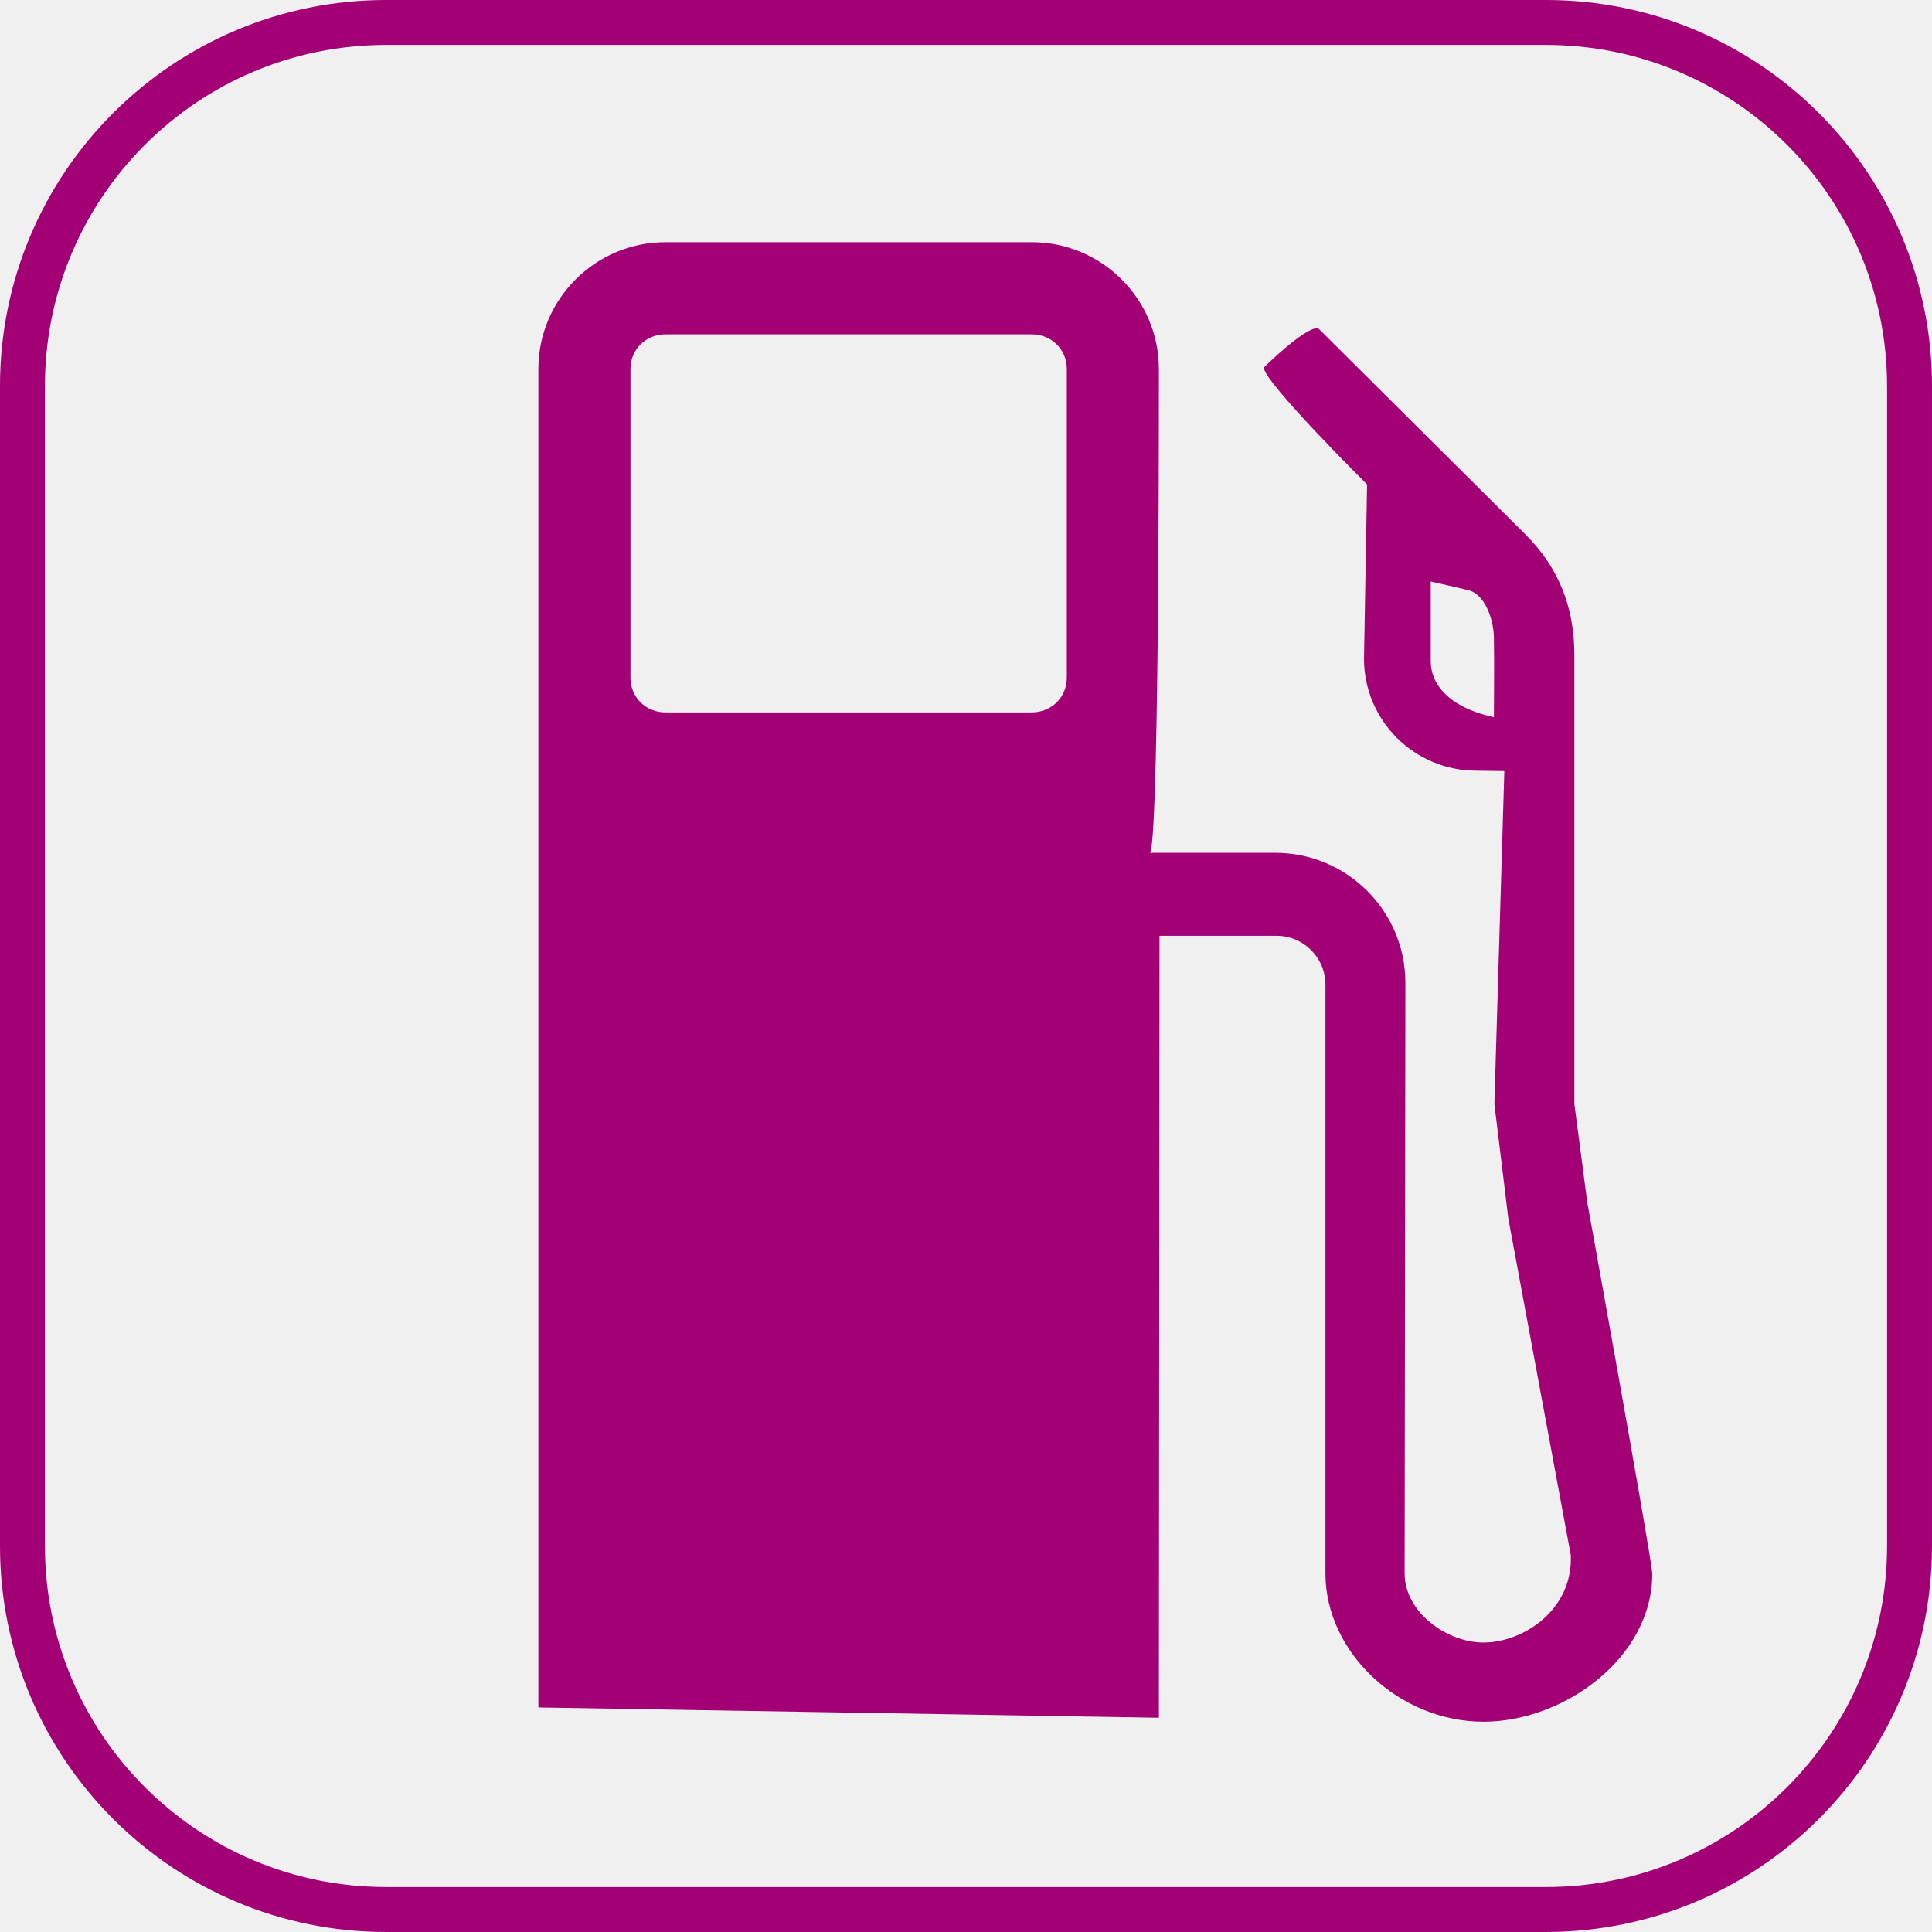
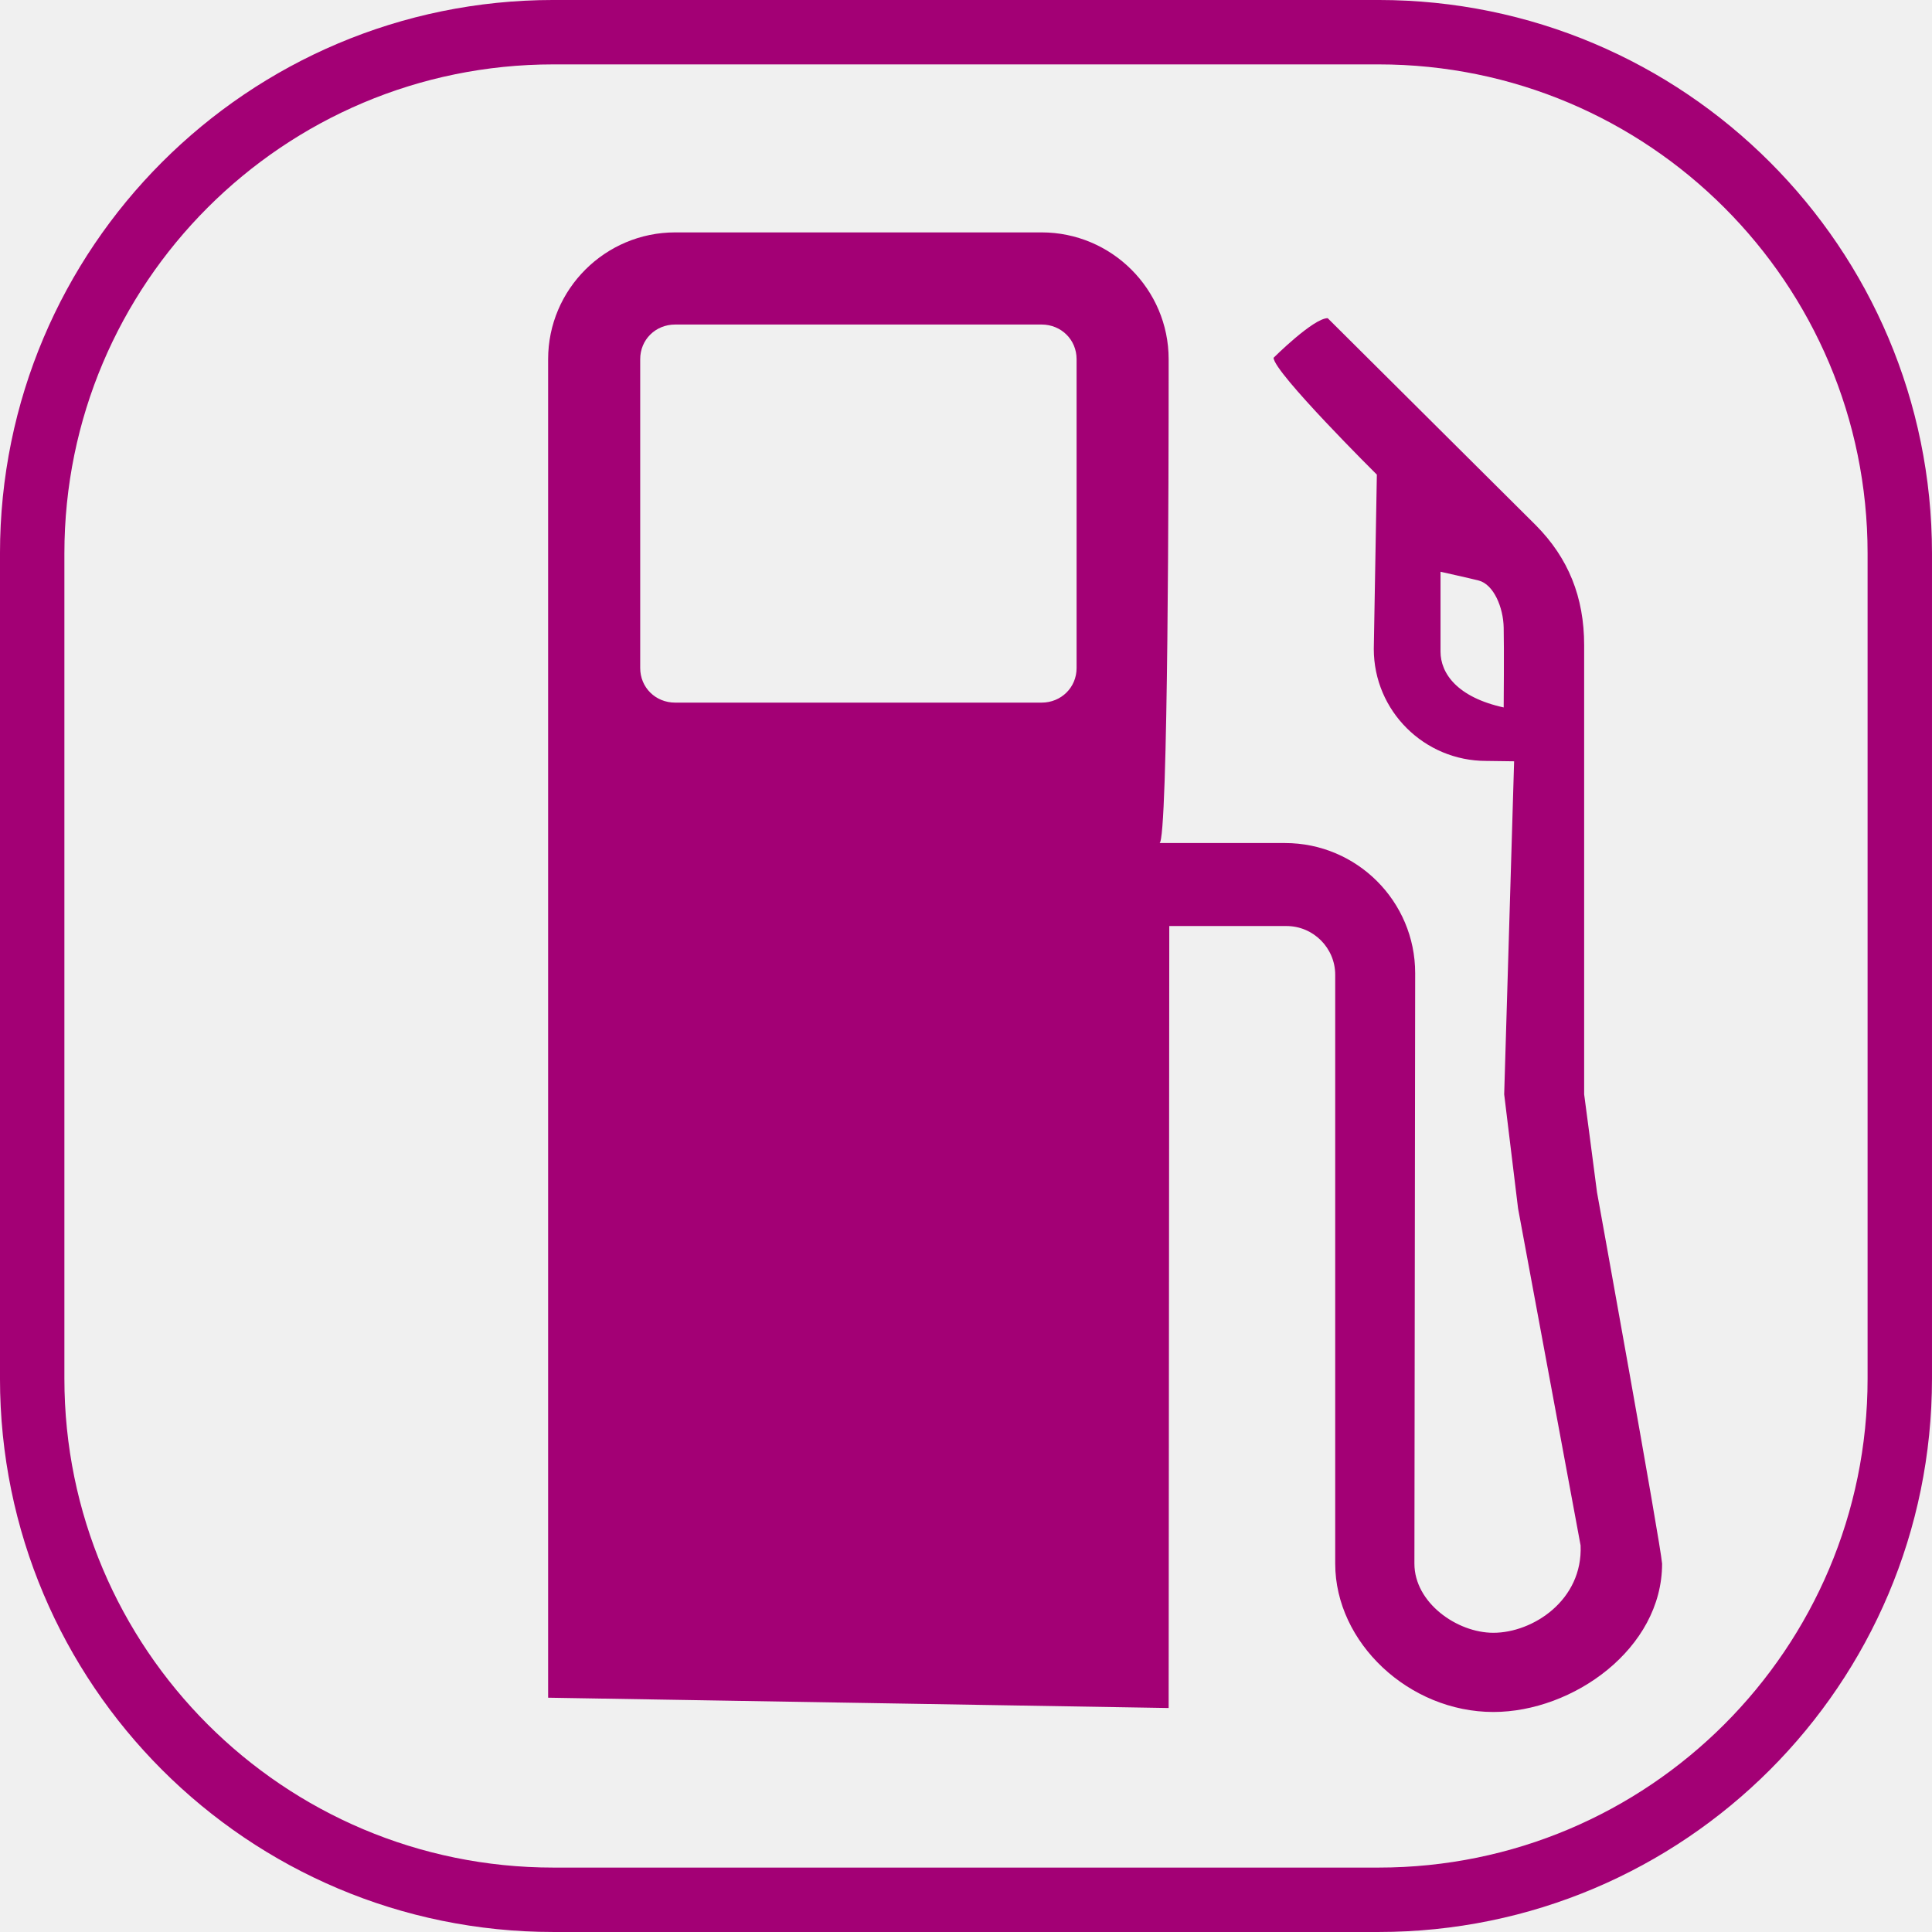
- <svg xmlns="http://www.w3.org/2000/svg" version="1.0" id="Layer_1" x="0px" y="0px" width="86" height="86" viewBox="-0.258 -0.548 106.25 106.244" xml:space="preserve">
+ <svg xmlns="http://www.w3.org/2000/svg" version="1.0" id="Layer_1" x="0px" y="0px" width="60" height="60" viewBox="-0.258 -0.548 74.128 74.124" xml:space="preserve">
  <defs id="defs12" />
-   <g id="g3" transform="matrix(0.896353,0,0,0.8960602,-2.750416,-7.445107)">
+   <g id="g3" transform="matrix(0.6253855,0,0,0.6251812,-1.623476,-5.736314)">
    <path style="fill:#ffffff;fill-opacity:0;stroke:none" d="m 11.906,2.469 c -5.458,0 -9.875,4.449 -9.875,9.906 l 0,75.844 c 0,5.464 4.417,9.906 9.875,9.906 l 75.844,0 c 5.464,0 9.906,-4.442 9.906,-9.906 l 0,-75.844 c 0,-5.458 -4.442,-9.906 -9.906,-9.906 l -75.844,0 z" transform="matrix(1.239596,0,0,1.239596,0.296,-1.333392)" id="path7" />
    <path style="fill:#a30075;fill-opacity:1;stroke:none" d="m 68.234,49.292 c 0,1.195 -0.945,2.125 -2.148,2.125 l -22.477,0 c -1.211,0 -2.148,-0.93 -2.148,-2.125 l 0,-18.954 c 0,-1.195 0.938,-2.125 2.148,-2.125 l 22.477,0 c 1.203,0 2.148,0.93 2.148,2.125 l 0,18.954 z m 26.203,2.421 c -2.844,-0.625 -3.875,-2.086 -3.875,-3.43 l 0,-4.898 c 0,0 1.891,0.422 2.344,0.539 0.922,0.242 1.508,1.656 1.531,2.891 0.031,1.234 0,4.898 0,4.898 z m 5.726,29.758 c 0,-0.047 -0.789,-6.016 -0.789,-6.016 l 0,-27.562 c 0,-2.953 -0.969,-5.352 -2.969,-7.367 l -12.765,-12.703 c -0.883,0 -3.32,2.43 -3.32,2.43 0,0.883 6.336,7.172 6.336,7.172 l -0.188,10.695 c 0,3.797 3.086,6.875 6.898,6.875 l 1.711,0.023 -0.609,20.438 0.852,7.008 3.836,20.68 c 0.141,3.359 -2.93,5.359 -5.352,5.359 -2.242,0 -4.844,-1.852 -4.844,-4.242 l 0.047,-36.242 c 0,-4.406 -3.578,-7.984 -7.984,-7.984 0,0 -7.664,0 -7.703,0 0.539,-0.031 0.562,-23.734 0.562,-28.766 0,-0.594 0,-0.93 0,-0.93 0,-4.289 -3.5,-7.781 -7.797,-7.781 l -22.476,0 c -4.297,0 -7.797,3.492 -7.797,7.781 l 0,82.148 38.07,0.633 0.039,-47.992 7.188,0 c 1.648,0 2.992,1.344 2.992,2.992 l 0,36.141 c 0,4.852 4.531,9.102 9.703,9.102 4.883,0 10.352,-3.883 10.352,-9.102 -0.086,-1.204 -3.993,-22.79 -3.993,-22.79 z" id="path9" />
  </g>
-   <rect style="fill:none;stroke:#a30075;stroke-width:2.471;stroke-miterlimit:4;stroke-opacity:1;stroke-dasharray:none" id="rect3755" width="103.779" height="103.779" x="0.977" y="0.684" rx="20" ry="20" />
+   <rect style="fill:none;stroke:#a30075;stroke-width:2.471;stroke-miterlimit:4;stroke-opacity:1;stroke-dasharray:none" id="rect3755" width="71.657" height="71.657" x="0.977" y="0.685" rx="20" ry="20" />
</svg>
